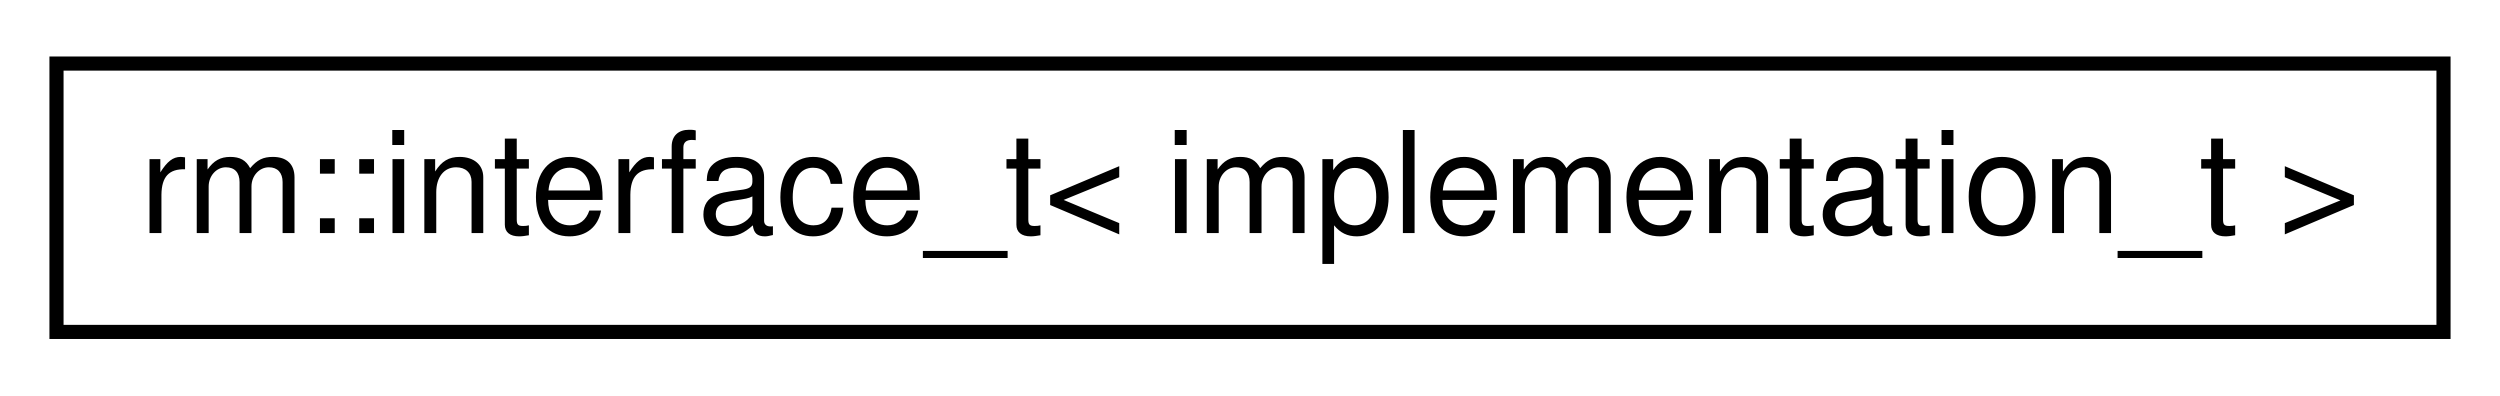
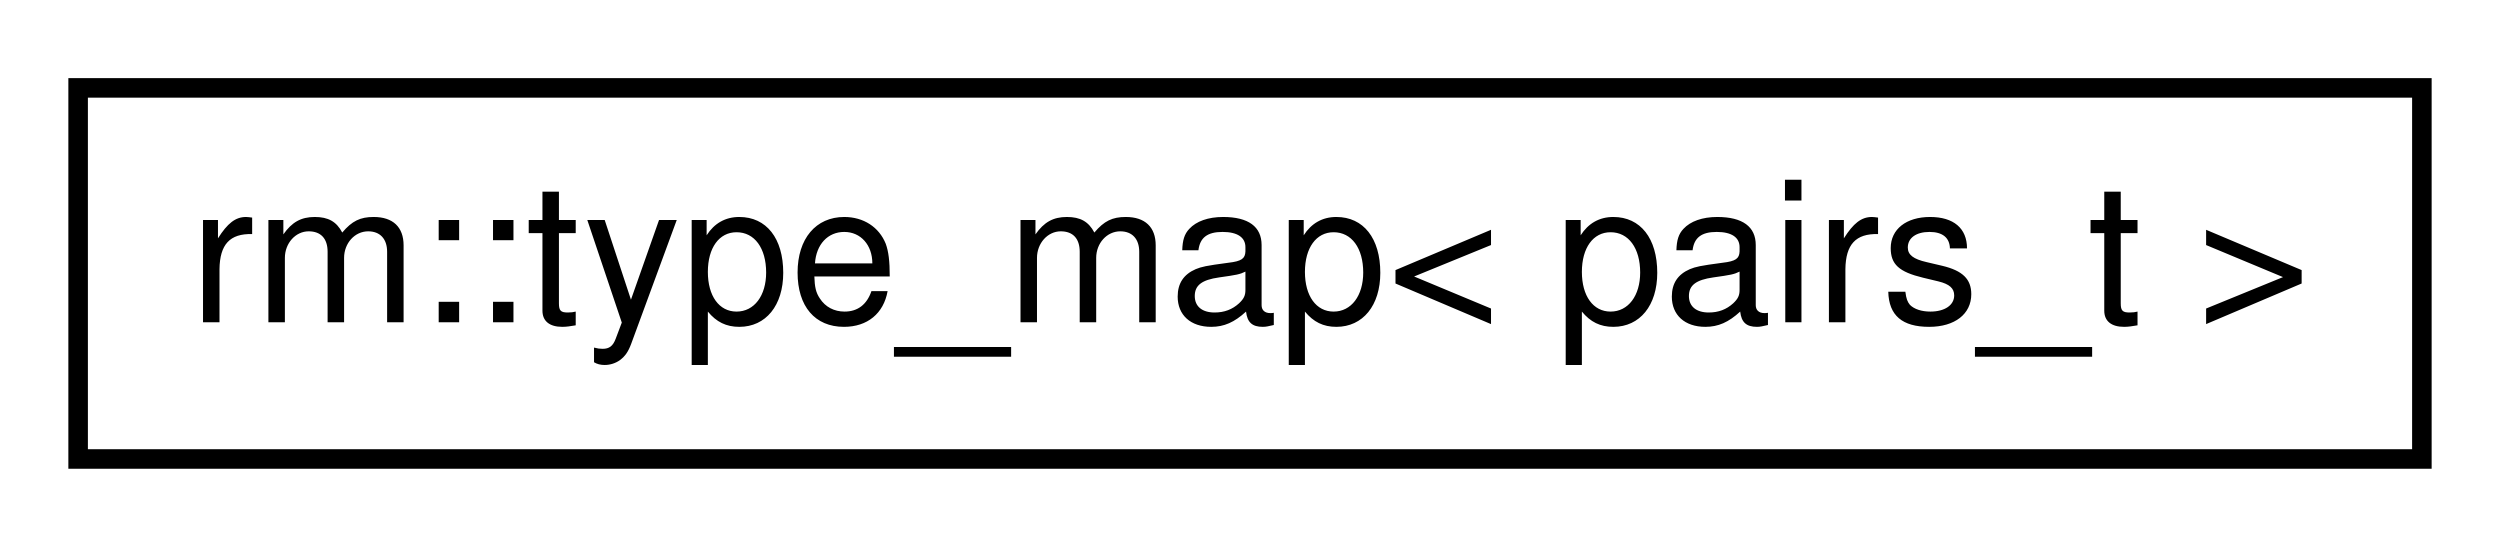
- <svg xmlns="http://www.w3.org/2000/svg" xmlns:xlink="http://www.w3.org/1999/xlink" width="177pt" height="28pt" viewBox="0.00 0.00 177.00 28.00">
+ <svg xmlns="http://www.w3.org/2000/svg" xmlns:xlink="http://www.w3.org/1999/xlink" width="128pt" height="28pt" viewBox="0.00 0.00 128.00 28.00">
  <g id="graph0" class="graph" transform="scale(1 1) rotate(0) translate(4 24)">
    <g id="node1" class="node">
      <g id="a_node1">
-         <a xlink:href="classrm_1_1interface__t.html" target="_top" xlink:title=" ">
-           <polygon fill="none" stroke="black" points="0,-0.5 0,-19.5 169,-19.5 169,-0.5 0,-0.5" />
-           <text text-anchor="middle" x="84.5" y="-7.5" font-family="Helvetica,sans-Serif" font-size="10.00">rm::interface_t&lt; implementation_t &gt;</text>
+         <a xlink:href="structrm_1_1type__map.html" target="_top" xlink:title=" ">
+           <polygon fill="none" stroke="black" points="0,-0.5 0,-19.5 120,-19.5 120,-0.5 0,-0.5" />
+           <text text-anchor="middle" x="60" y="-7.5" font-family="Helvetica,sans-Serif" font-size="10.00">rm::type_map&lt; pairs_t &gt;</text>
        </a>
      </g>
    </g>
  </g>
</svg>
